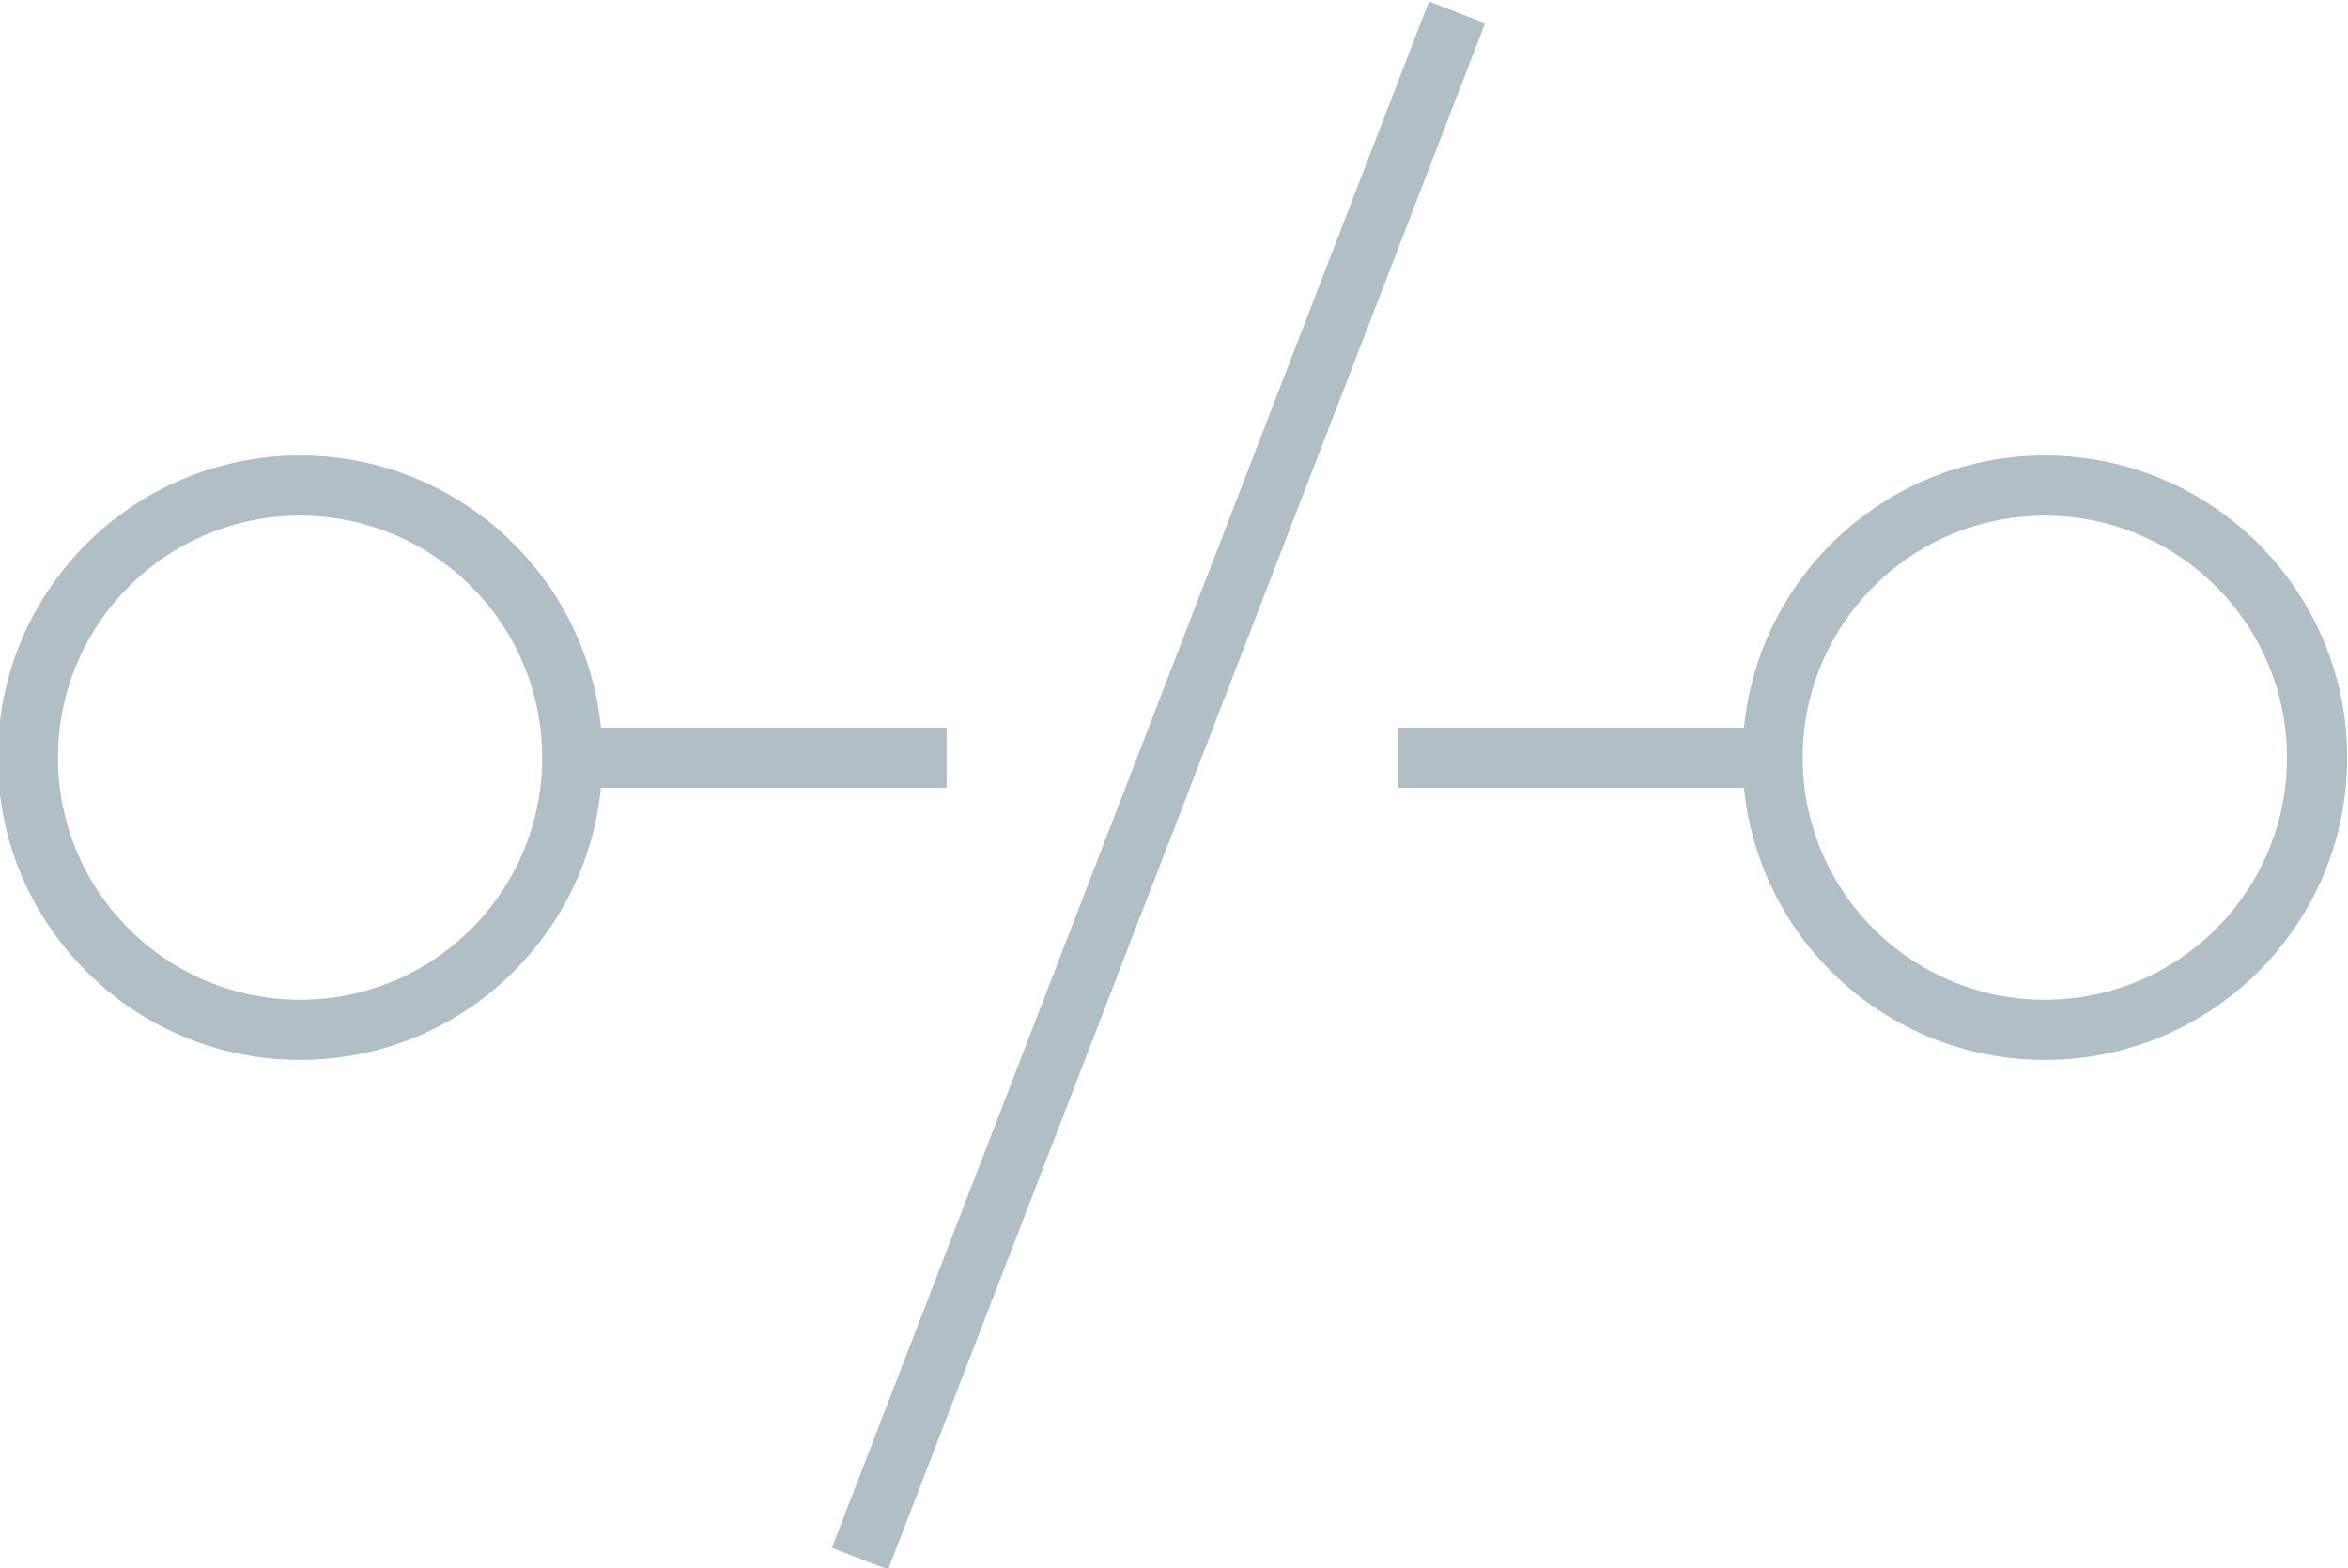
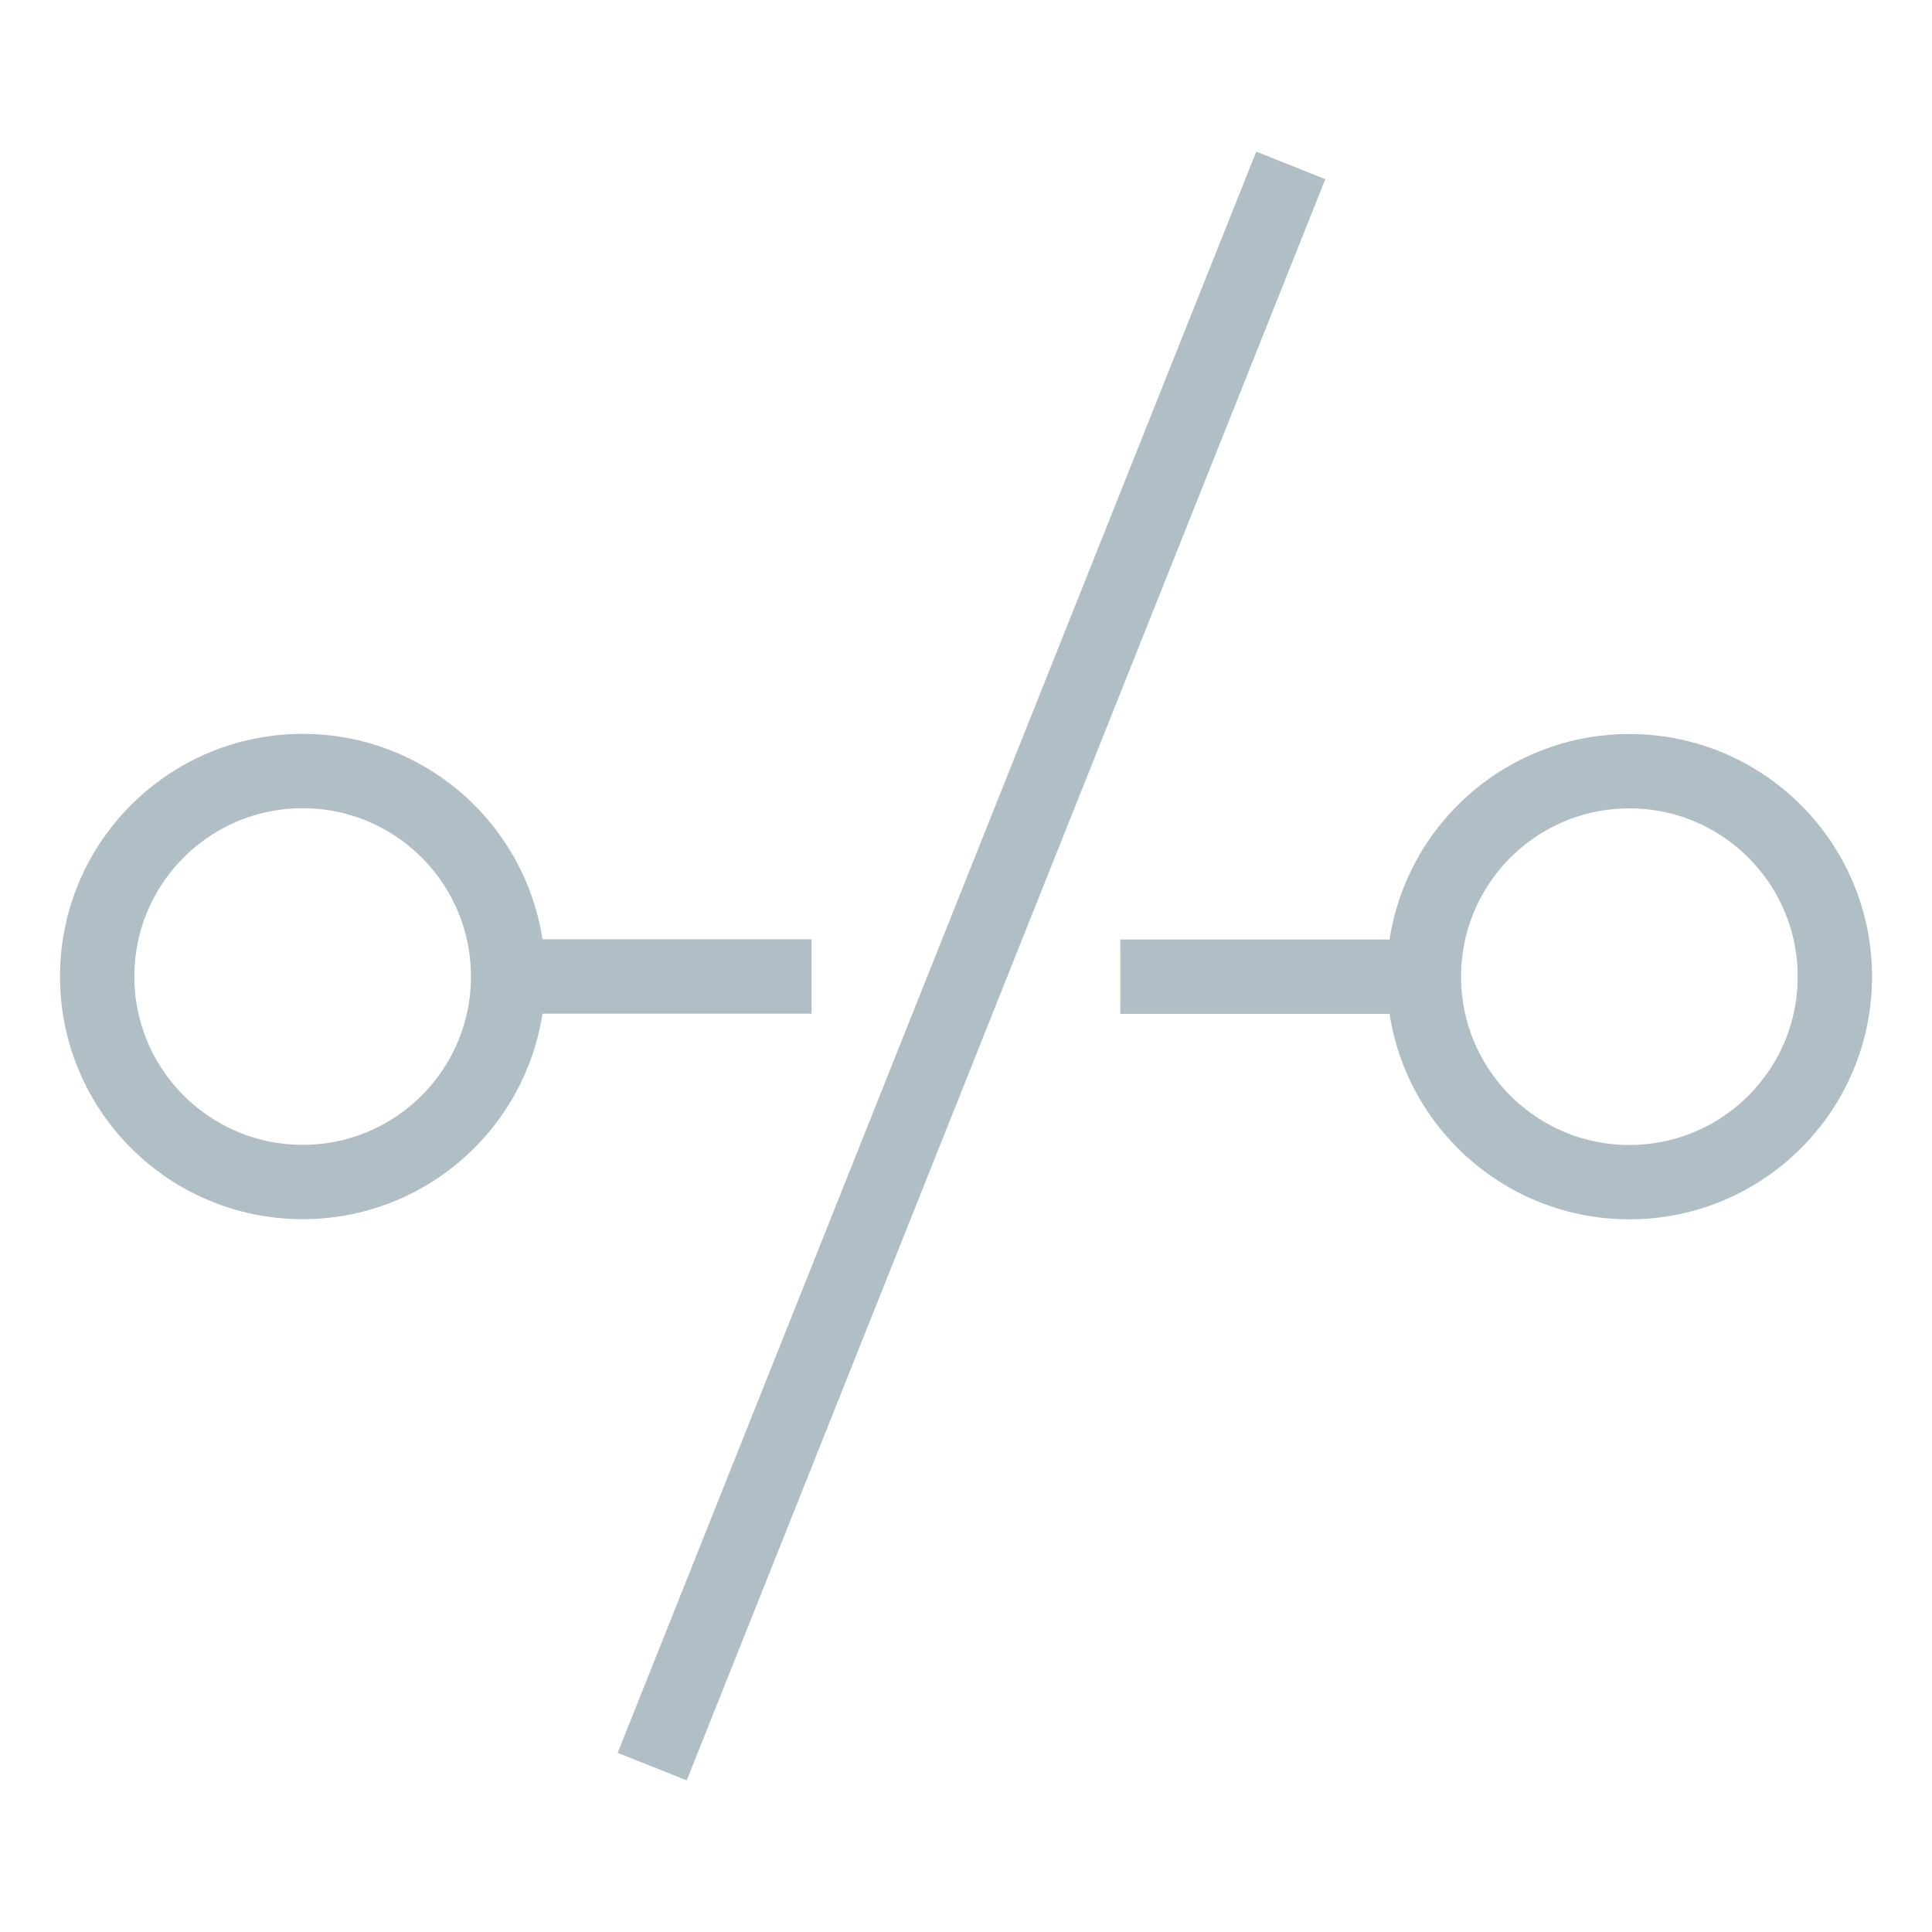
- <svg xmlns="http://www.w3.org/2000/svg" version="1.1" id="Layer_1" x="0px" y="0px" width="75.9px" height="50.7px" viewBox="1.1 7.6 75.9 50.7" enable-background="new 1.1 7.6 75.9 50.7" xml:space="preserve">
+ <svg xmlns="http://www.w3.org/2000/svg" version="1.1" id="Layer_1" x="0px" y="0px" width="51.968px" height="51.968px" viewBox="0 0 51.968 51.968" enable-background="new 0 0 51.968 51.968" xml:space="preserve">
  <g>
    <g>
-       <circle fill="none" stroke="#B0BEC5" stroke-width="1.946" stroke-miterlimit="10" cx="67.2" cy="32.1" r="8.8" />
-       <line fill="none" stroke="#B0BEC5" stroke-width="1.946" stroke-miterlimit="10" x1="58.5" y1="32.1" x2="46.3" y2="32.1" />
+       <g>
+         <circle fill="none" stroke="#B0BEC5" stroke-width="2" stroke-miterlimit="10" cx="8.141" cy="26.267" r="5.527" />
+         <line fill="none" stroke="#B0BEC5" stroke-width="2" stroke-miterlimit="10" x1="13.669" y1="26.267" x2="21.831" y2="26.267" />
+       </g>
+       <g>
+         <circle fill="none" stroke="#B0BEC5" stroke-width="2" stroke-miterlimit="10" cx="43.828" cy="26.271" r="5.527" />
+         <line fill="none" stroke="#B0BEC5" stroke-width="2" stroke-miterlimit="10" x1="38.298" y1="26.271" x2="30.136" y2="26.271" />
+       </g>
+       <line fill="none" stroke="#B0BEC5" stroke-width="2" stroke-miterlimit="10" x1="34.72" y1="4.449" x2="17.543" y2="47.519" />
    </g>
-     <g>
-       <circle fill="none" stroke="#B0BEC5" stroke-width="1.946" stroke-miterlimit="10" cx="10.8" cy="32.1" r="8.8" />
-       <line fill="none" stroke="#B0BEC5" stroke-width="1.946" stroke-miterlimit="10" x1="19.5" y1="32.1" x2="31.7" y2="32.1" />
-     </g>
-     <line fill="none" stroke="#B0BEC5" stroke-width="1.946" stroke-miterlimit="10" x1="28.9" y1="58" x2="48.2" y2="8" />
  </g>
</svg>
